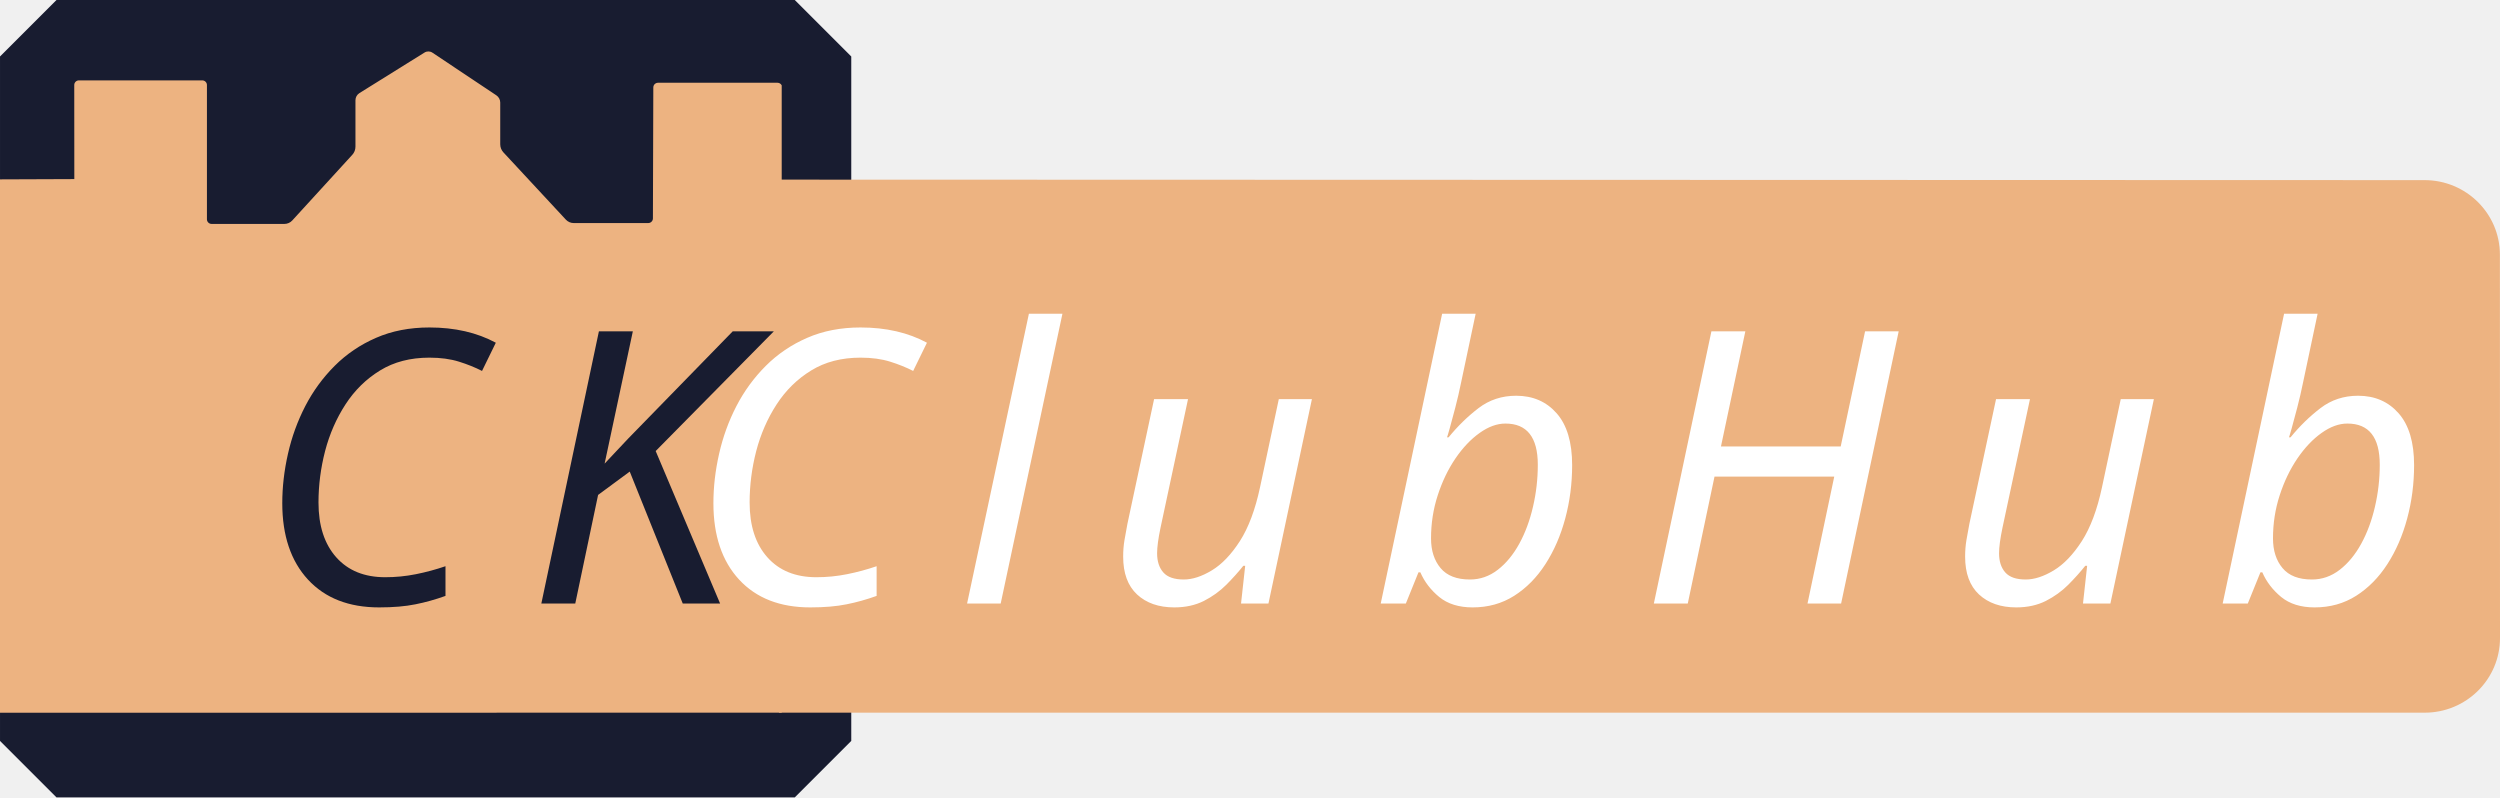
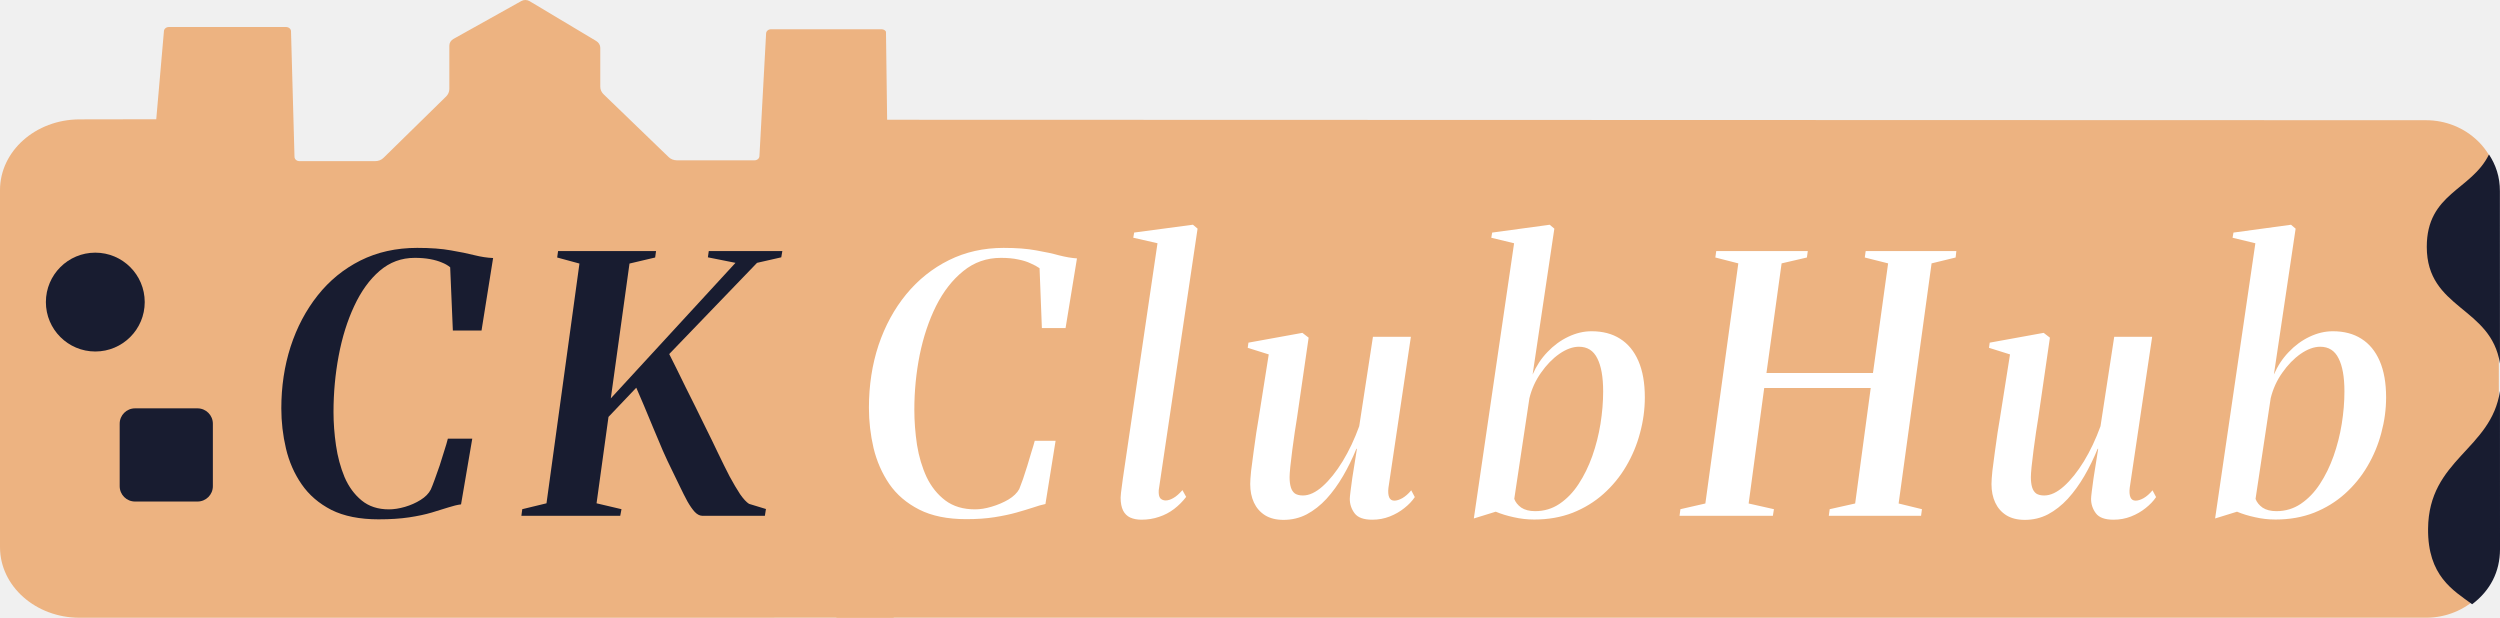
- <svg xmlns="http://www.w3.org/2000/svg" width="478.913mm" height="152.752mm" viewBox="0 0 478.913 152.752" version="1.1" id="svg1" xml:space="preserve">
+ <svg xmlns="http://www.w3.org/2000/svg" width="512.67mm" height="126.681mm" viewBox="0 0 512.67 126.681" version="1.1" id="svg1" xml:space="preserve">
  <defs id="defs1" />
-   <g id="layer3" transform="translate(-557.7773,-351.1431)">
-     <rect style="display:inline;fill:#181c30;fill-opacity:1;stroke:#181c30;stroke-width:21.637;stroke-linecap:square;stroke-linejoin:bevel;stroke-dasharray:none;stroke-opacity:1;paint-order:stroke fill markers" id="rect18" width="141.435" height="131.115" x="568.597" y="361.962" ry="0" />
-     <path id="path18" style="display:inline;fill:#edb381;fill-opacity:1;stroke:none;stroke-width:0.5;stroke-linecap:square;paint-order:stroke fill markers" d="m 645.071,115.133 390.704,-7.4e-4 a 17.877,17.877 134.993 0 0 17.877,-17.881 l -0.021,-91.851 a 17.89,17.89 45.002 0 0 -17.885,-17.886 l -390.544,-0.121 z" transform="matrix(0.8069253,0,0,0.7993963,186.4717,395.63)" />
-     <path id="path19" style="display:inline;fill:#edb381;fill-opacity:1;stroke:none;stroke-width:0.5;stroke-linecap:square;paint-order:stroke fill markers" d="m 561.01,-43.061 -15.442,9.721 c -0.586,0.369 -0.942,1.014 -0.942,1.707 v 11.137 c 7e-5,0.717 -0.266,1.408 -0.747,1.94 l -14.243,15.74 c -0.476,0.526 -1.152,0.826 -1.861,0.826 h -17.263 c -0.615,-4.63e-5 -1.114,-0.499 -1.114,-1.114 V -35.278 c 4e-5,-0.615 -0.499,-1.114 -1.114,-1.114 h -29.243 c -0.615,-2.26e-4 -1.114,0.499 -1.113,1.114 l 0.017,22.543 -17.63,0.069 0.002,127.815 185.409,-0.016 V -35.199 c -0.185,-0.375 -0.565,-0.614 -0.983,-0.62 H 616.393 c -0.616,-2.07e-4 -1.116,0.498 -1.118,1.114 l -0.095,31.396 c -0.002,0.615 -0.502,1.113 -1.117,1.113 h -17.663 c -0.71,1.302e-4 -1.387,-0.297 -1.867,-0.82 L 579.719,-19.135 c -0.485,-0.527 -0.754,-1.218 -0.754,-1.934 v -10.004 c 6e-5,-0.696 -0.346,-1.347 -0.923,-1.736 l -15.166,-10.222 c -0.561,-0.378 -1.293,-0.39 -1.866,-0.029 z" transform="matrix(0.8076535,0,0,0.7993963,186.0015,395.63)" />
-     <text xml:space="preserve" style="font-style:normal;font-variant:normal;font-weight:normal;font-stretch:normal;font-size:73.054px;line-height:0;font-family:Merriweather;-inkscape-font-specification:'Merriweather, @opsz=144,wght=600';font-variant-ligatures:normal;font-variant-caps:normal;font-variant-numeric:normal;font-variant-east-asian:normal;font-variation-settings:'opsz' 144, 'wght' 600;text-align:start;letter-spacing:9.007px;writing-mode:lr-tb;direction:rtl;text-anchor:start;fill:#181c30;fill-opacity:1;stroke-width:0.74;stroke-linecap:square;paint-order:stroke fill markers" x="690.524" y="466.767" id="text19">
-       <tspan style="font-style:italic;font-variant:normal;font-weight:normal;font-stretch:normal;font-size:73.054px;font-family:Merriweather;-inkscape-font-specification:'Merriweather, @opsz=144,wght=600';font-variant-ligatures:normal;font-variant-caps:normal;font-variant-numeric:normal;font-variant-east-asian:normal;font-variation-settings:'opsz' 144, 'wght' 600;letter-spacing:9.007px;direction:rtl;fill:#181c30;fill-opacity:1;stroke-width:0.74" x="699.531" y="466.767" id="tspan19">CK</tspan>
-     </text>
-     <text xml:space="preserve" style="font-style:normal;font-variant:normal;font-weight:normal;font-stretch:normal;font-size:73.054px;line-height:0;font-family:Merriweather;-inkscape-font-specification:'Merriweather, @opsz=144,wght=500';font-variant-ligatures:normal;font-variant-caps:normal;font-variant-numeric:normal;font-variant-east-asian:normal;font-variation-settings:'opsz' 144, 'wght' 500;text-align:start;letter-spacing:9.007px;writing-mode:lr-tb;direction:rtl;text-anchor:start;fill:#ffffff;fill-opacity:1;stroke-width:0.74;stroke-linecap:square;paint-order:stroke fill markers" x="1014.81" y="466.767" id="text20">
-       <tspan style="font-style:italic;font-variant:normal;font-weight:normal;font-stretch:normal;font-size:73.054px;font-family:Merriweather;-inkscape-font-specification:'Merriweather, @opsz=144,wght=500';font-variant-ligatures:normal;font-variant-caps:normal;font-variant-numeric:normal;font-variant-east-asian:normal;font-variation-settings:'opsz' 144, 'wght' 500;letter-spacing:9.007px;direction:rtl;fill:#ffffff;fill-opacity:1;stroke-width:0.74" x="1023.817" y="466.767" id="tspan20">ClubHub</tspan>
-     </text>
+   <g id="layer3" transform="translate(-2211.161,-360.9971)">
+     <path id="path35" style="display:inline;fill:#edb381;fill-opacity:1;stroke:none;stroke-width:0.5;stroke-linecap:square;paint-order:stroke fill markers" d="m 645.071,115.133 390.704,-7.4e-4 a 17.877,17.877 134.993 0 0 17.877,-17.881 l -0.021,-91.851 a 17.89,17.89 45.002 0 0 -17.885,-17.886 l -390.544,-0.121 z" transform="matrix(0.8343992,0,0,0.7993963,1844.431,395.63)" />
+     <path id="path38" style="display:inline;fill:#edb381;fill-opacity:1;stroke:none;stroke-width:0.5;stroke-linecap:square;paint-order:stroke fill markers" d="m 561.01,-43.061 -15.442,9.721 c -0.586,0.369 -0.942,1.014 -0.942,1.707 v 11.137 c 7e-5,0.717 -0.266,1.408 -0.747,1.94 l -14.243,15.74 c -0.476,0.526 -1.152,0.826 -1.861,0.826 h -17.263 c -0.615,-4.63e-5 -1.114,-0.499 -1.114,-1.114 l -0.795,-32.174 c 4e-5,-0.615 -0.499,-1.114 -1.114,-1.114 h -26.687 c -0.615,-2.26e-4 -1.114,0.499 -1.113,1.114 l -1.744,22.543 -17.439,0.034 A 18.146,18.146 134.944 0 0 442.396,5.445 l 0.001,91.592 a 18.11,18.11 44.997 0 0 18.112,18.11 l 185.218,-0.015 -1.761,-150.332 c -0.185,-0.375 -0.565,-0.614 -0.983,-0.62 h -25.173 c -0.616,-2.07e-4 -1.116,0.498 -1.118,1.114 l -1.513,31.396 c -0.002,0.615 -0.502,1.113 -1.117,1.113 h -17.663 c -0.71,1.302e-4 -1.387,-0.297 -1.867,-0.82 L 579.719,-19.135 c -0.485,-0.527 -0.754,-1.218 -0.754,-1.934 v -10.004 c 6e-5,-0.696 -0.346,-1.347 -0.923,-1.736 l -15.166,-10.222 c -0.561,-0.378 -1.293,-0.39 -1.866,-0.029 z" transform="matrix(0.9013415,0,0,0.7993963,1812.412,395.63)" />
+     <path style="font-style:italic;font-size:73.054px;line-height:0;font-family:Merriweather;-inkscape-font-specification:'Merriweather, @opsz=144,wght=600';font-variation-settings:'opsz' 144, 'wght' 600;letter-spacing:9.007px;direction:rtl;fill:#181c30;stroke-width:0.74;stroke-linecap:square;paint-order:stroke fill markers" d="m 2288.83,467.497 q -5.844,0 -9.716,-1.936 -3.835,-1.972 -6.1,-5.26 -2.265,-3.287 -3.214,-7.342 -0.95,-4.054 -0.95,-8.219 0,-6.721 1.899,-12.638 1.936,-5.954 5.552,-10.52 3.616,-4.566 8.767,-7.159 5.187,-2.593 11.652,-2.593 4.128,0 6.904,0.511 2.813,0.475 4.822,0.986 2.046,0.511 3.835,0.584 l -2.374,14.867 h -5.881 l -0.548,-12.967 q -0.694,-0.584 -1.717,-0.986 -1.023,-0.438 -2.411,-0.694 -1.388,-0.256 -3.141,-0.256 -4.091,0 -7.196,2.666 -3.105,2.666 -5.223,7.232 -2.119,4.529 -3.178,10.191 -1.059,5.625 -1.059,11.543 0,3.324 0.511,6.831 0.511,3.507 1.753,6.502 1.278,2.959 3.507,4.785 2.228,1.826 5.589,1.826 1.534,0 3.287,-0.511 1.753,-0.511 3.214,-1.425 1.461,-0.913 2.082,-2.119 0.329,-0.731 0.804,-2.046 0.511,-1.352 1.023,-2.886 0.511,-1.571 0.95,-3.032 0.475,-1.461 0.731,-2.484 h 5.004 l -2.301,13.479 q -1.132,0.146 -2.594,0.621 -1.461,0.475 -3.433,1.059 -1.972,0.584 -4.639,0.986 -2.666,0.402 -6.21,0.402 z m 29.248,-0.731 0.183,-1.352 4.968,-1.205 6.758,-49.165 -4.566,-1.242 0.183,-1.315 h 20.09 l -0.183,1.315 -5.26,1.242 -3.835,27.651 25.569,-27.797 -5.662,-1.132 0.183,-1.278 h 15.086 l -0.219,1.278 -4.968,1.132 -18.008,18.702 q 0.731,1.425 1.571,3.141 0.84,1.717 1.79,3.653 0.986,1.936 2.009,4.018 1.023,2.046 2.046,4.164 1.351,2.703 2.594,5.333 1.242,2.593 2.374,4.785 1.169,2.155 2.155,3.653 1.023,1.461 1.826,1.972 l 3.47,1.059 -0.219,1.388 h -12.894 q -0.767,-0.036 -1.498,-0.804 -0.731,-0.804 -1.498,-2.155 -0.731,-1.351 -1.534,-3.032 -0.804,-1.717 -1.717,-3.543 -0.804,-1.607 -1.79,-3.835 -0.986,-2.265 -1.972,-4.675 -0.986,-2.411 -1.899,-4.566 -0.913,-2.155 -1.571,-3.653 l -5.698,5.99 -2.447,17.716 5.114,1.205 -0.256,1.352 z" id="text40" aria-label="CK" />
+     <path style="color:#000000;font-style:italic;font-variant:normal;font-weight:normal;font-stretch:normal;font-size:73.054px;line-height:0;font-family:Merriweather;-inkscape-font-specification:'Merriweather, @opsz=144,wght=500';font-variant-ligatures:normal;font-variant-position:normal;font-variant-caps:normal;font-variant-numeric:normal;font-variant-alternates:normal;font-variant-east-asian:normal;font-feature-settings:normal;font-variation-settings:'opsz' 144, 'wght' 500;text-indent:0;text-align:start;text-decoration-line:none;text-decoration-style:solid;text-decoration-color:#000000;letter-spacing:9.007px;word-spacing:normal;text-transform:none;writing-mode:lr-tb;direction:rtl;text-orientation:mixed;dominant-baseline:auto;baseline-shift:baseline;text-anchor:start;white-space:normal;shape-padding:0;shape-margin:0;inline-size:0;clip-rule:nonzero;display:inline;overflow:visible;visibility:visible;isolation:auto;mix-blend-mode:normal;color-interpolation:sRGB;color-interpolation-filters:linearRGB;solid-color:#000000;solid-opacity:1;vector-effect:none;fill:#ffffff;fill-opacity:1;fill-rule:nonzero;stroke:none;stroke-linecap:square;stroke-linejoin:miter;stroke-miterlimit:4;stroke-dasharray:none;stroke-dashoffset:0;stroke-opacity:1;-inkscape-stroke:none;paint-order:stroke fill markers;color-rendering:auto;image-rendering:auto;shape-rendering:auto;text-rendering:auto;enable-background:accumulate;stop-color:#000000;stop-opacity:1" d="m 2409.33,467.461 c -3.872,0 -7.098,-0.657 -9.68,-1.972 -2.581,-1.315 -4.627,-3.068 -6.137,-5.26 -1.485,-2.192 -2.557,-4.639 -3.214,-7.342 -0.633,-2.727 -0.95,-5.479 -0.95,-8.255 0,-4.602 0.657,-8.888 1.972,-12.858 1.339,-3.969 3.227,-7.439 5.662,-10.41 2.459,-2.995 5.382,-5.333 8.767,-7.013 3.385,-1.68 7.123,-2.52 11.214,-2.52 2.63,0 4.858,0.17 6.684,0.511 1.826,0.317 3.397,0.657 4.712,1.023 1.339,0.341 2.557,0.548 3.653,0.621 l -2.338,14.282 h -4.858 l -0.475,-12.273 c -0.487,-0.341 -1.096,-0.67 -1.826,-0.986 -0.706,-0.341 -1.558,-0.609 -2.557,-0.804 -0.999,-0.219 -2.179,-0.329 -3.543,-0.329 -2.922,0 -5.491,0.901 -7.707,2.703 -2.216,1.778 -4.079,4.164 -5.589,7.159 -1.486,2.995 -2.606,6.344 -3.361,10.045 -0.731,3.677 -1.096,7.415 -1.096,11.214 0,2.386 0.183,4.797 0.548,7.232 0.39,2.411 1.047,4.615 1.972,6.611 0.95,1.972 2.228,3.567 3.835,4.785 1.631,1.218 3.665,1.826 6.1,1.826 1.047,0 2.179,-0.183 3.397,-0.548 1.242,-0.365 2.386,-0.852 3.434,-1.461 1.047,-0.633 1.79,-1.351 2.228,-2.155 0.219,-0.536 0.475,-1.218 0.767,-2.046 0.292,-0.852 0.584,-1.753 0.877,-2.703 0.292,-0.974 0.572,-1.912 0.84,-2.813 0.292,-0.901 0.523,-1.68 0.694,-2.338 h 4.274 l -2.082,12.967 c -0.731,0.146 -1.583,0.39 -2.557,0.731 -0.974,0.317 -2.106,0.657 -3.397,1.023 -1.291,0.365 -2.788,0.682 -4.493,0.95 -1.68,0.268 -3.604,0.402 -5.771,0.402 z m 39.451,-5.954 c -0.049,0.804 0.061,1.364 0.329,1.68 0.292,0.292 0.657,0.438 1.096,0.438 0.463,0 0.974,-0.158 1.534,-0.475 0.585,-0.317 1.218,-0.864 1.899,-1.644 l 0.767,1.388 c -0.731,0.95 -1.558,1.778 -2.484,2.484 -0.925,0.706 -1.948,1.242 -3.068,1.607 -1.12,0.39 -2.326,0.584 -3.616,0.584 -0.877,0 -1.644,-0.146 -2.301,-0.438 -0.633,-0.292 -1.12,-0.767 -1.461,-1.425 -0.341,-0.682 -0.511,-1.571 -0.511,-2.666 0,-0.244 0.024,-0.56 0.073,-0.95 0.049,-0.414 0.11,-0.889 0.183,-1.425 0.073,-0.536 0.146,-1.084 0.219,-1.644 l 7.086,-48.143 -4.968,-1.132 0.183,-1.059 12.054,-1.607 0.95,0.804 z m 25.59,6.1 c -1.51,0 -2.776,-0.317 -3.799,-0.95 -0.998,-0.633 -1.753,-1.498 -2.265,-2.593 -0.511,-1.096 -0.767,-2.362 -0.767,-3.799 0,-0.609 0.061,-1.51 0.183,-2.703 0.146,-1.218 0.317,-2.52 0.511,-3.908 0.195,-1.412 0.377,-2.715 0.548,-3.908 0.195,-1.218 0.341,-2.106 0.438,-2.666 l 2.119,-13.405 -4.31,-1.352 0.146,-1.059 11.068,-2.009 1.278,0.986 -2.374,16.364 c -0.122,0.804 -0.28,1.814 -0.475,3.032 -0.171,1.193 -0.341,2.423 -0.511,3.689 -0.146,1.242 -0.28,2.374 -0.402,3.397 -0.097,0.998 -0.146,1.705 -0.146,2.119 0,0.804 0.085,1.498 0.256,2.082 0.171,0.56 0.451,0.986 0.84,1.278 0.414,0.268 0.962,0.402 1.644,0.402 1.291,0 2.642,-0.633 4.054,-1.899 1.412,-1.266 2.776,-2.971 4.091,-5.114 1.315,-2.167 2.447,-4.566 3.397,-7.196 l 2.813,-18.337 h 7.78 l -4.602,30.975 c -0.097,0.804 -0.049,1.449 0.146,1.936 0.195,0.463 0.548,0.694 1.059,0.694 0.487,0 1.035,-0.17 1.644,-0.511 0.633,-0.365 1.242,-0.901 1.826,-1.607 l 0.731,1.388 c -0.536,0.804 -1.254,1.558 -2.155,2.265 -0.877,0.706 -1.875,1.278 -2.995,1.717 -1.12,0.438 -2.313,0.657 -3.58,0.657 -1.753,0 -2.959,-0.438 -3.616,-1.315 -0.657,-0.877 -0.986,-1.863 -0.986,-2.959 0,-0.244 0.049,-0.755 0.146,-1.534 0.097,-0.779 0.219,-1.692 0.365,-2.74 0.171,-1.071 0.341,-2.143 0.511,-3.214 0.171,-1.071 0.317,-1.997 0.438,-2.776 h -0.11 c -0.804,1.972 -1.717,3.835 -2.74,5.589 -1.023,1.753 -2.155,3.312 -3.397,4.675 -1.242,1.339 -2.593,2.399 -4.054,3.178 -1.461,0.755 -3.044,1.132 -4.748,1.132 z m 51.08,-29.806 c 0.755,-1.753 1.765,-3.287 3.032,-4.602 1.266,-1.339 2.691,-2.386 4.274,-3.141 1.583,-0.755 3.178,-1.132 4.785,-1.132 2.289,0 4.237,0.511 5.844,1.534 1.631,1.023 2.886,2.545 3.762,4.566 0.877,2.021 1.315,4.505 1.315,7.452 0,2.459 -0.329,4.895 -0.986,7.305 -0.633,2.411 -1.583,4.688 -2.849,6.831 -1.242,2.119 -2.788,4.006 -4.639,5.662 -1.826,1.632 -3.933,2.922 -6.319,3.872 -2.386,0.925 -5.016,1.388 -7.89,1.388 -1.437,0 -2.837,-0.158 -4.201,-0.475 -1.364,-0.292 -2.593,-0.67 -3.689,-1.132 l -4.493,1.388 8.255,-56.434 -4.676,-1.132 0.183,-1.059 11.798,-1.607 0.95,0.804 z m -3.762,25.496 c 0.243,0.682 0.718,1.278 1.425,1.79 0.731,0.487 1.68,0.731 2.849,0.731 1.851,0 3.519,-0.499 5.004,-1.498 1.51,-1.023 2.813,-2.374 3.908,-4.055 1.12,-1.705 2.058,-3.616 2.813,-5.735 0.755,-2.143 1.315,-4.347 1.68,-6.611 0.365,-2.289 0.548,-4.505 0.548,-6.648 0,-2.971 -0.402,-5.236 -1.205,-6.794 -0.779,-1.583 -2.033,-2.374 -3.762,-2.374 -1.266,0 -2.606,0.487 -4.018,1.461 -1.388,0.974 -2.642,2.265 -3.762,3.872 -1.12,1.583 -1.912,3.324 -2.374,5.223 z m 33.89,3.47 0.183,-1.352 5.114,-1.169 6.758,-49.239 -4.712,-1.205 0.183,-1.315 h 18.775 l -0.183,1.315 -5.187,1.205 -3.105,22.478 h 21.843 l 3.105,-22.478 -4.785,-1.205 0.183,-1.315 h 18.592 l -0.146,1.315 -4.931,1.205 -6.758,49.239 4.785,1.169 -0.183,1.352 h -18.921 l 0.183,-1.352 5.223,-1.169 3.192,-23.688 h -21.843 l -3.192,23.688 5.187,1.169 -0.219,1.352 z m 70.804,0.84 c -1.51,0 -2.776,-0.317 -3.799,-0.95 -0.998,-0.633 -1.753,-1.498 -2.265,-2.593 -0.511,-1.096 -0.767,-2.362 -0.767,-3.799 0,-0.609 0.061,-1.51 0.183,-2.703 0.146,-1.218 0.317,-2.52 0.511,-3.908 0.195,-1.412 0.377,-2.715 0.548,-3.908 0.195,-1.218 0.341,-2.106 0.438,-2.666 l 2.119,-13.405 -4.31,-1.352 0.146,-1.059 11.068,-2.009 1.278,0.986 -2.374,16.364 c -0.122,0.804 -0.28,1.814 -0.475,3.032 -0.171,1.193 -0.341,2.423 -0.511,3.689 -0.146,1.242 -0.28,2.374 -0.402,3.397 -0.097,0.998 -0.146,1.705 -0.146,2.119 0,0.804 0.085,1.498 0.256,2.082 0.171,0.56 0.451,0.986 0.84,1.278 0.414,0.268 0.962,0.402 1.644,0.402 1.291,0 2.642,-0.633 4.054,-1.899 1.412,-1.266 2.776,-2.971 4.091,-5.114 1.315,-2.167 2.447,-4.566 3.397,-7.196 l 2.813,-18.337 h 7.78 l -4.602,30.975 c -0.097,0.804 -0.049,1.449 0.146,1.936 0.195,0.463 0.548,0.694 1.059,0.694 0.487,0 1.035,-0.17 1.644,-0.511 0.633,-0.365 1.242,-0.901 1.826,-1.607 l 0.731,1.388 c -0.536,0.804 -1.254,1.558 -2.155,2.265 -0.877,0.706 -1.875,1.278 -2.995,1.717 -1.12,0.438 -2.313,0.657 -3.58,0.657 -1.753,0 -2.959,-0.438 -3.616,-1.315 -0.657,-0.877 -0.986,-1.863 -0.986,-2.959 0,-0.244 0.049,-0.755 0.146,-1.534 0.097,-0.779 0.219,-1.692 0.365,-2.74 l 0.511,-3.214 c 0.171,-1.071 0.317,-1.997 0.438,-2.776 h -0.11 c -0.804,1.972 -1.717,3.835 -2.74,5.589 -1.023,1.753 -2.155,3.312 -3.397,4.675 -1.242,1.339 -2.593,2.399 -4.054,3.178 -1.461,0.755 -3.044,1.132 -4.748,1.132 z m 51.08,-29.806 c 0.755,-1.753 1.766,-3.287 3.032,-4.602 1.266,-1.339 2.691,-2.386 4.274,-3.141 1.583,-0.755 3.178,-1.132 4.785,-1.132 2.289,0 4.237,0.511 5.844,1.534 1.632,1.023 2.886,2.545 3.762,4.566 0.877,2.021 1.315,4.505 1.315,7.452 0,2.459 -0.329,4.895 -0.986,7.305 -0.633,2.411 -1.583,4.688 -2.849,6.831 -1.242,2.119 -2.788,4.006 -4.639,5.662 -1.826,1.632 -3.933,2.922 -6.319,3.872 -2.386,0.925 -5.016,1.388 -7.89,1.388 -1.437,0 -2.837,-0.158 -4.201,-0.475 -1.364,-0.292 -2.593,-0.67 -3.689,-1.132 l -4.493,1.388 8.255,-56.434 -4.675,-1.132 0.183,-1.059 11.798,-1.607 0.95,0.804 z m -3.762,25.496 c 0.243,0.682 0.718,1.278 1.425,1.79 0.731,0.487 1.68,0.731 2.849,0.731 1.851,0 3.519,-0.499 5.004,-1.498 1.51,-1.023 2.813,-2.374 3.908,-4.055 1.12,-1.705 2.058,-3.616 2.813,-5.735 0.755,-2.143 1.315,-4.347 1.68,-6.611 0.365,-2.289 0.548,-4.505 0.548,-6.648 0,-2.971 -0.402,-5.236 -1.205,-6.794 -0.779,-1.583 -2.033,-2.374 -3.762,-2.374 -1.266,0 -2.606,0.487 -4.018,1.461 -1.388,0.974 -2.642,2.265 -3.762,3.872 -1.12,1.583 -1.911,3.324 -2.374,5.223 z" id="text41" aria-label="ClubHub" />
+     <path id="path41" style="fill:#181c30;fill-opacity:1;stroke-width:0.14;stroke-linecap:square;paint-order:stroke fill markers" d="m 2240.84,422.944 a 10.135,10.135 0 0 1 -10.135,10.135 10.135,10.135 0 0 1 -10.135,-10.135 10.135,10.135 0 0 1 10.135,-10.135 10.135,10.135 0 0 1 10.135,10.135 z" />
+     <path id="path43" style="fill:#181c30;fill-opacity:1;stroke-width:0.134;stroke-linecap:square;paint-order:stroke fill markers" d="m 2238.857,444.736 h 12.802 c 1.747,0 3.154,1.407 3.154,3.154 v 12.802 c 0,1.747 -1.407,3.154 -3.154,3.154 h -12.802 c -1.747,0 -3.154,-1.407 -3.154,-3.154 v -12.802 c 0,-1.747 1.407,-3.154 3.154,-3.154 z" />
+     <g id="g48" transform="translate(603.1739)" style="display:none">
+       <path id="path48" style="color:#000000;font-style:normal;font-variant:normal;font-weight:normal;font-stretch:normal;font-size:medium;line-height:normal;font-family:sans-serif;font-variant-ligatures:normal;font-variant-position:normal;font-variant-caps:normal;font-variant-numeric:normal;font-variant-alternates:normal;font-variant-east-asian:normal;font-feature-settings:normal;font-variation-settings:normal;text-indent:0;text-align:start;text-decoration-line:none;text-decoration-style:solid;text-decoration-color:#000000;letter-spacing:normal;word-spacing:normal;text-transform:none;writing-mode:lr-tb;direction:ltr;text-orientation:mixed;dominant-baseline:auto;baseline-shift:baseline;text-anchor:start;white-space:normal;shape-padding:0;shape-margin:0;inline-size:0;clip-rule:nonzero;display:inline;overflow:visible;visibility:visible;isolation:auto;mix-blend-mode:normal;color-interpolation:sRGB;color-interpolation-filters:linearRGB;solid-color:#000000;solid-opacity:1;vector-effect:none;fill:#181c30;fill-opacity:1;fill-rule:nonzero;stroke:none;stroke-linecap:square;stroke-linejoin:miter;stroke-miterlimit:4;stroke-dasharray:none;stroke-dashoffset:0;stroke-opacity:1;-inkscape-stroke:none;paint-order:stroke fill markers;color-rendering:auto;image-rendering:auto;shape-rendering:auto;text-rendering:auto;enable-background:accumulate;stop-color:#000000;stop-opacity:1" d="m 2120.22,433.51 c -3.915,16.311 -12.624,29.82 -26.414,39.248 -13.79,9.427 -32.669,14.772 -56.928,14.707 v 0.201 0.202 h 69.119 c 8.076,1.5e-4 14.629,-6.491 14.627,-14.494 l -0.01,-39.817 z" />
+     </g>
+     <path id="path60" style="fill:#181c30;fill-opacity:1;stroke:none;stroke-width:0.402;stroke-linecap:square;stroke-linejoin:round;stroke-dasharray:none;stroke-opacity:1;paint-order:stroke fill markers" d="m 2708.815,411.617 c 0,12.825 13.214,12.206 15.007,23.957 l -0.01,-35.336 c 0.01,-3.007 -0.852,-5.439 -2.243,-7.564 -3.583,7.368 -12.754,7.912 -12.754,18.943 z m 15.009,29.552 c -1.762,12.062 -14.621,13.965 -14.744,28.26 -0.084,9.689 5.16,12.631 9.037,15.479 3.75,-2.828 5.691,-6.672 5.715,-11.244 z" />
  </g>
</svg>
